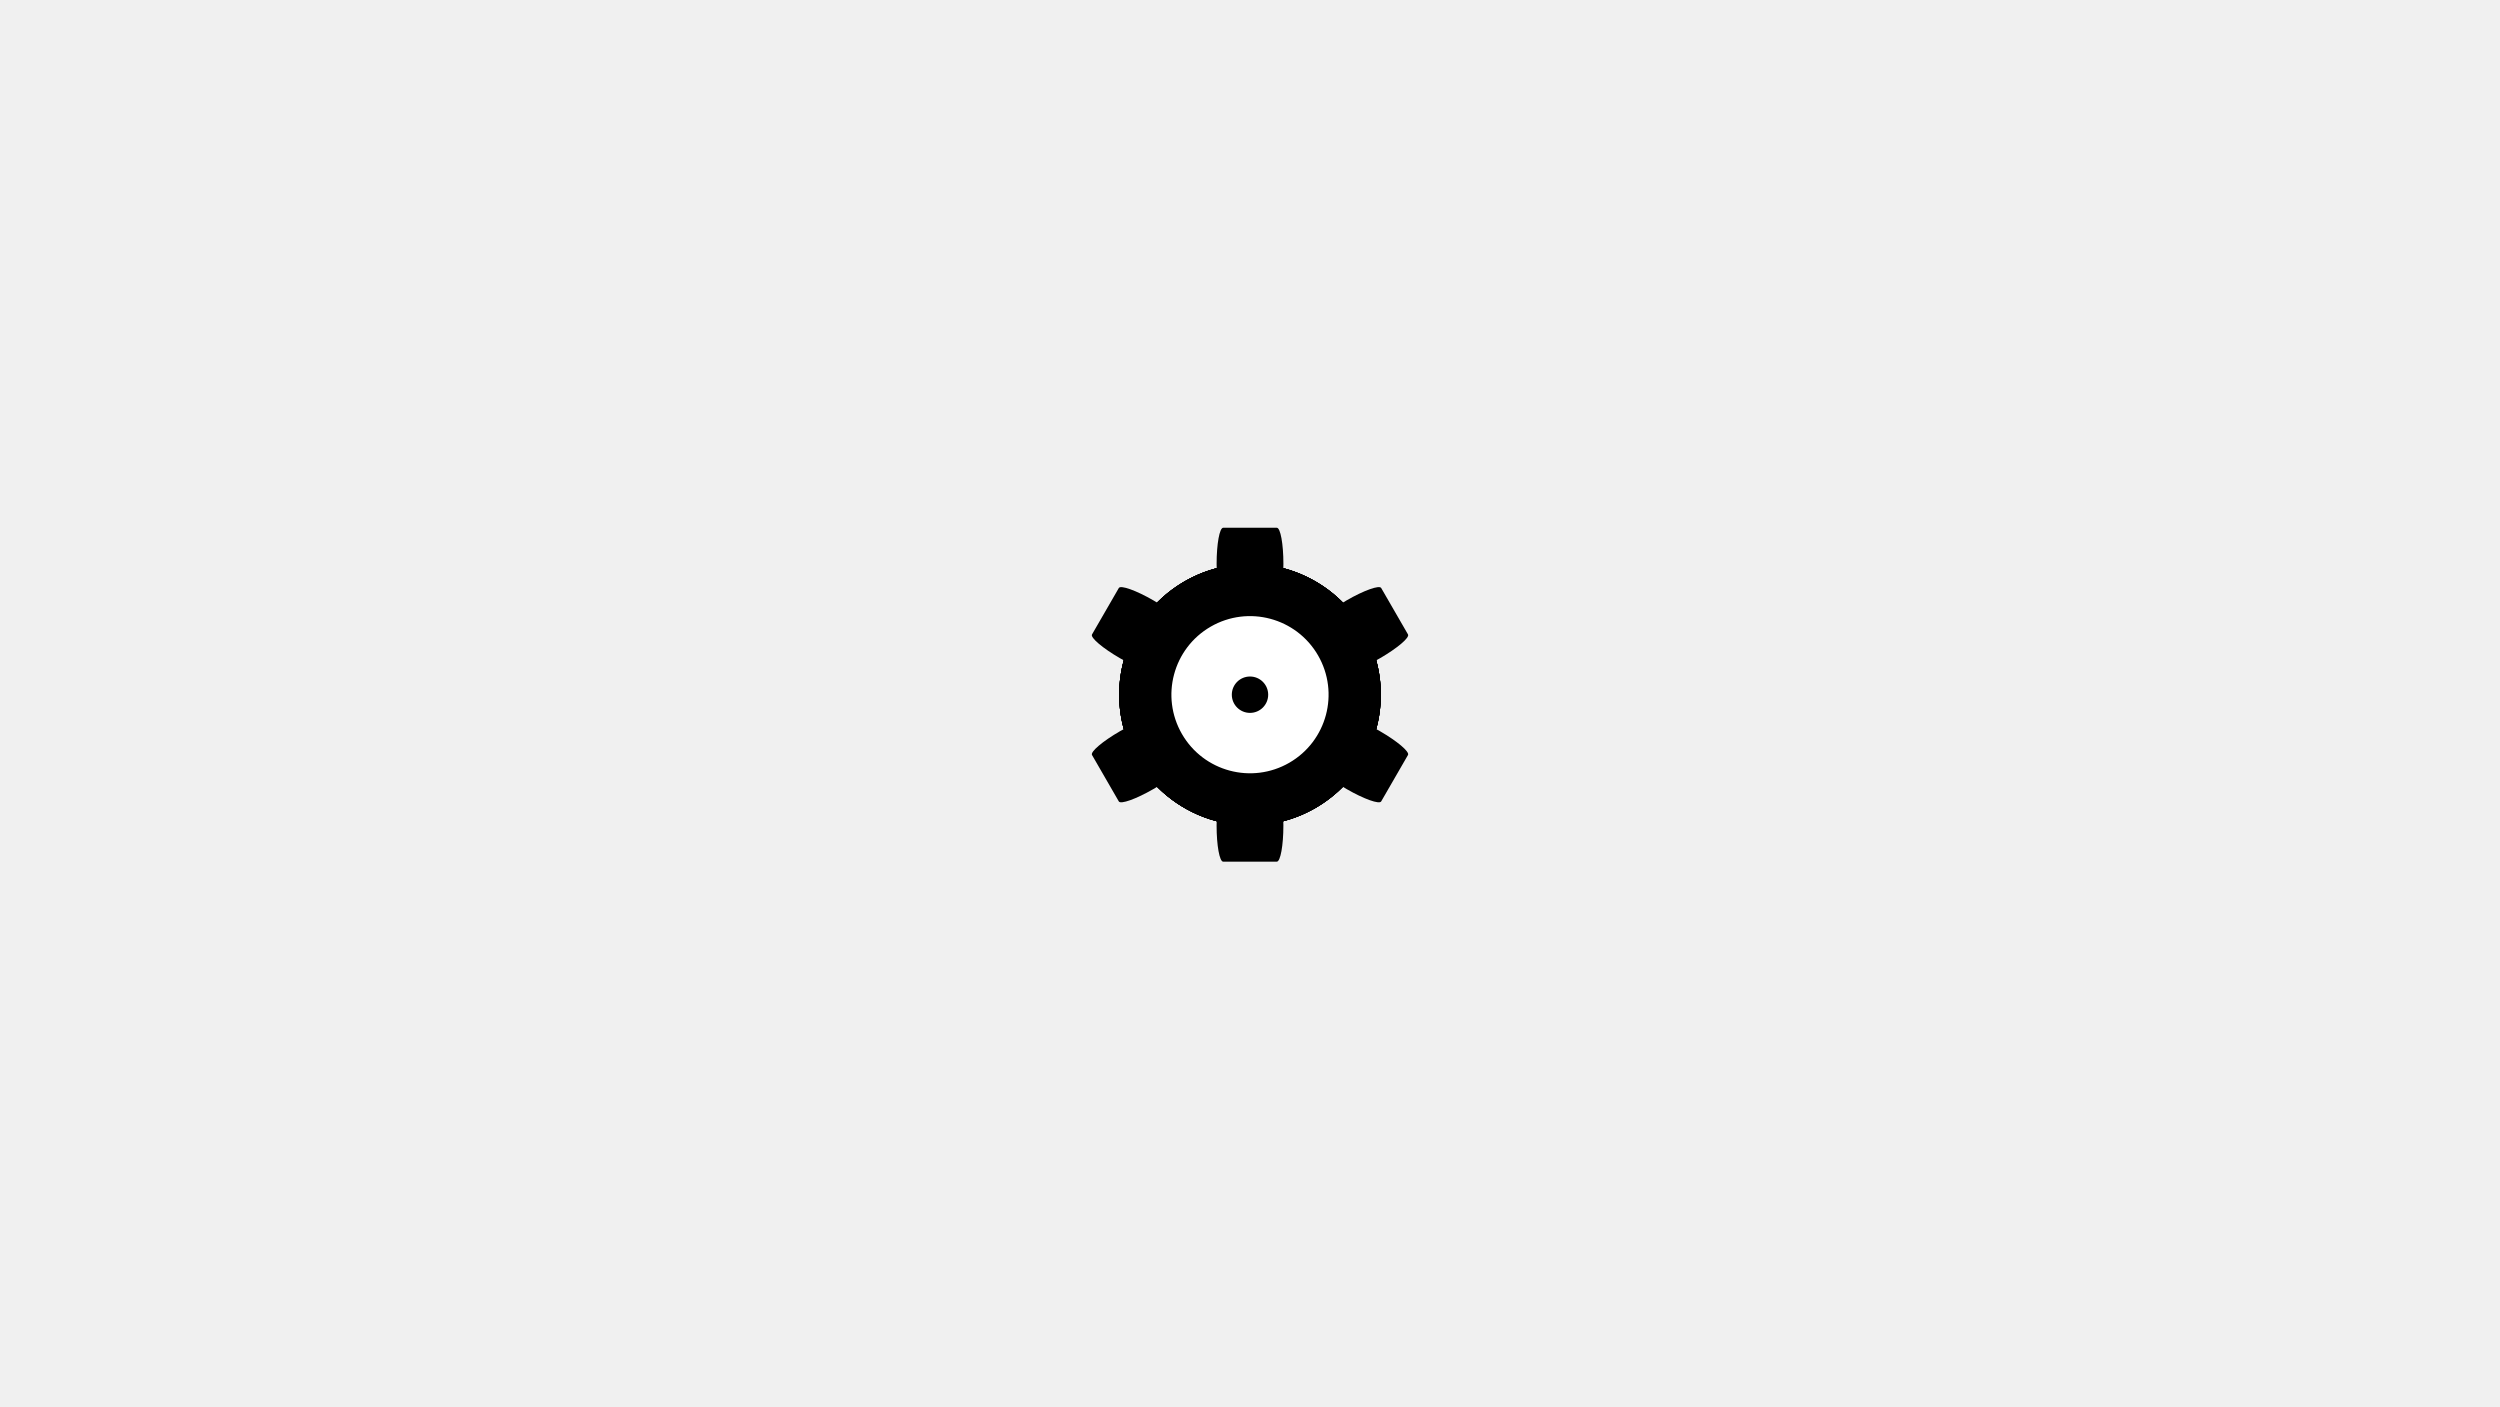
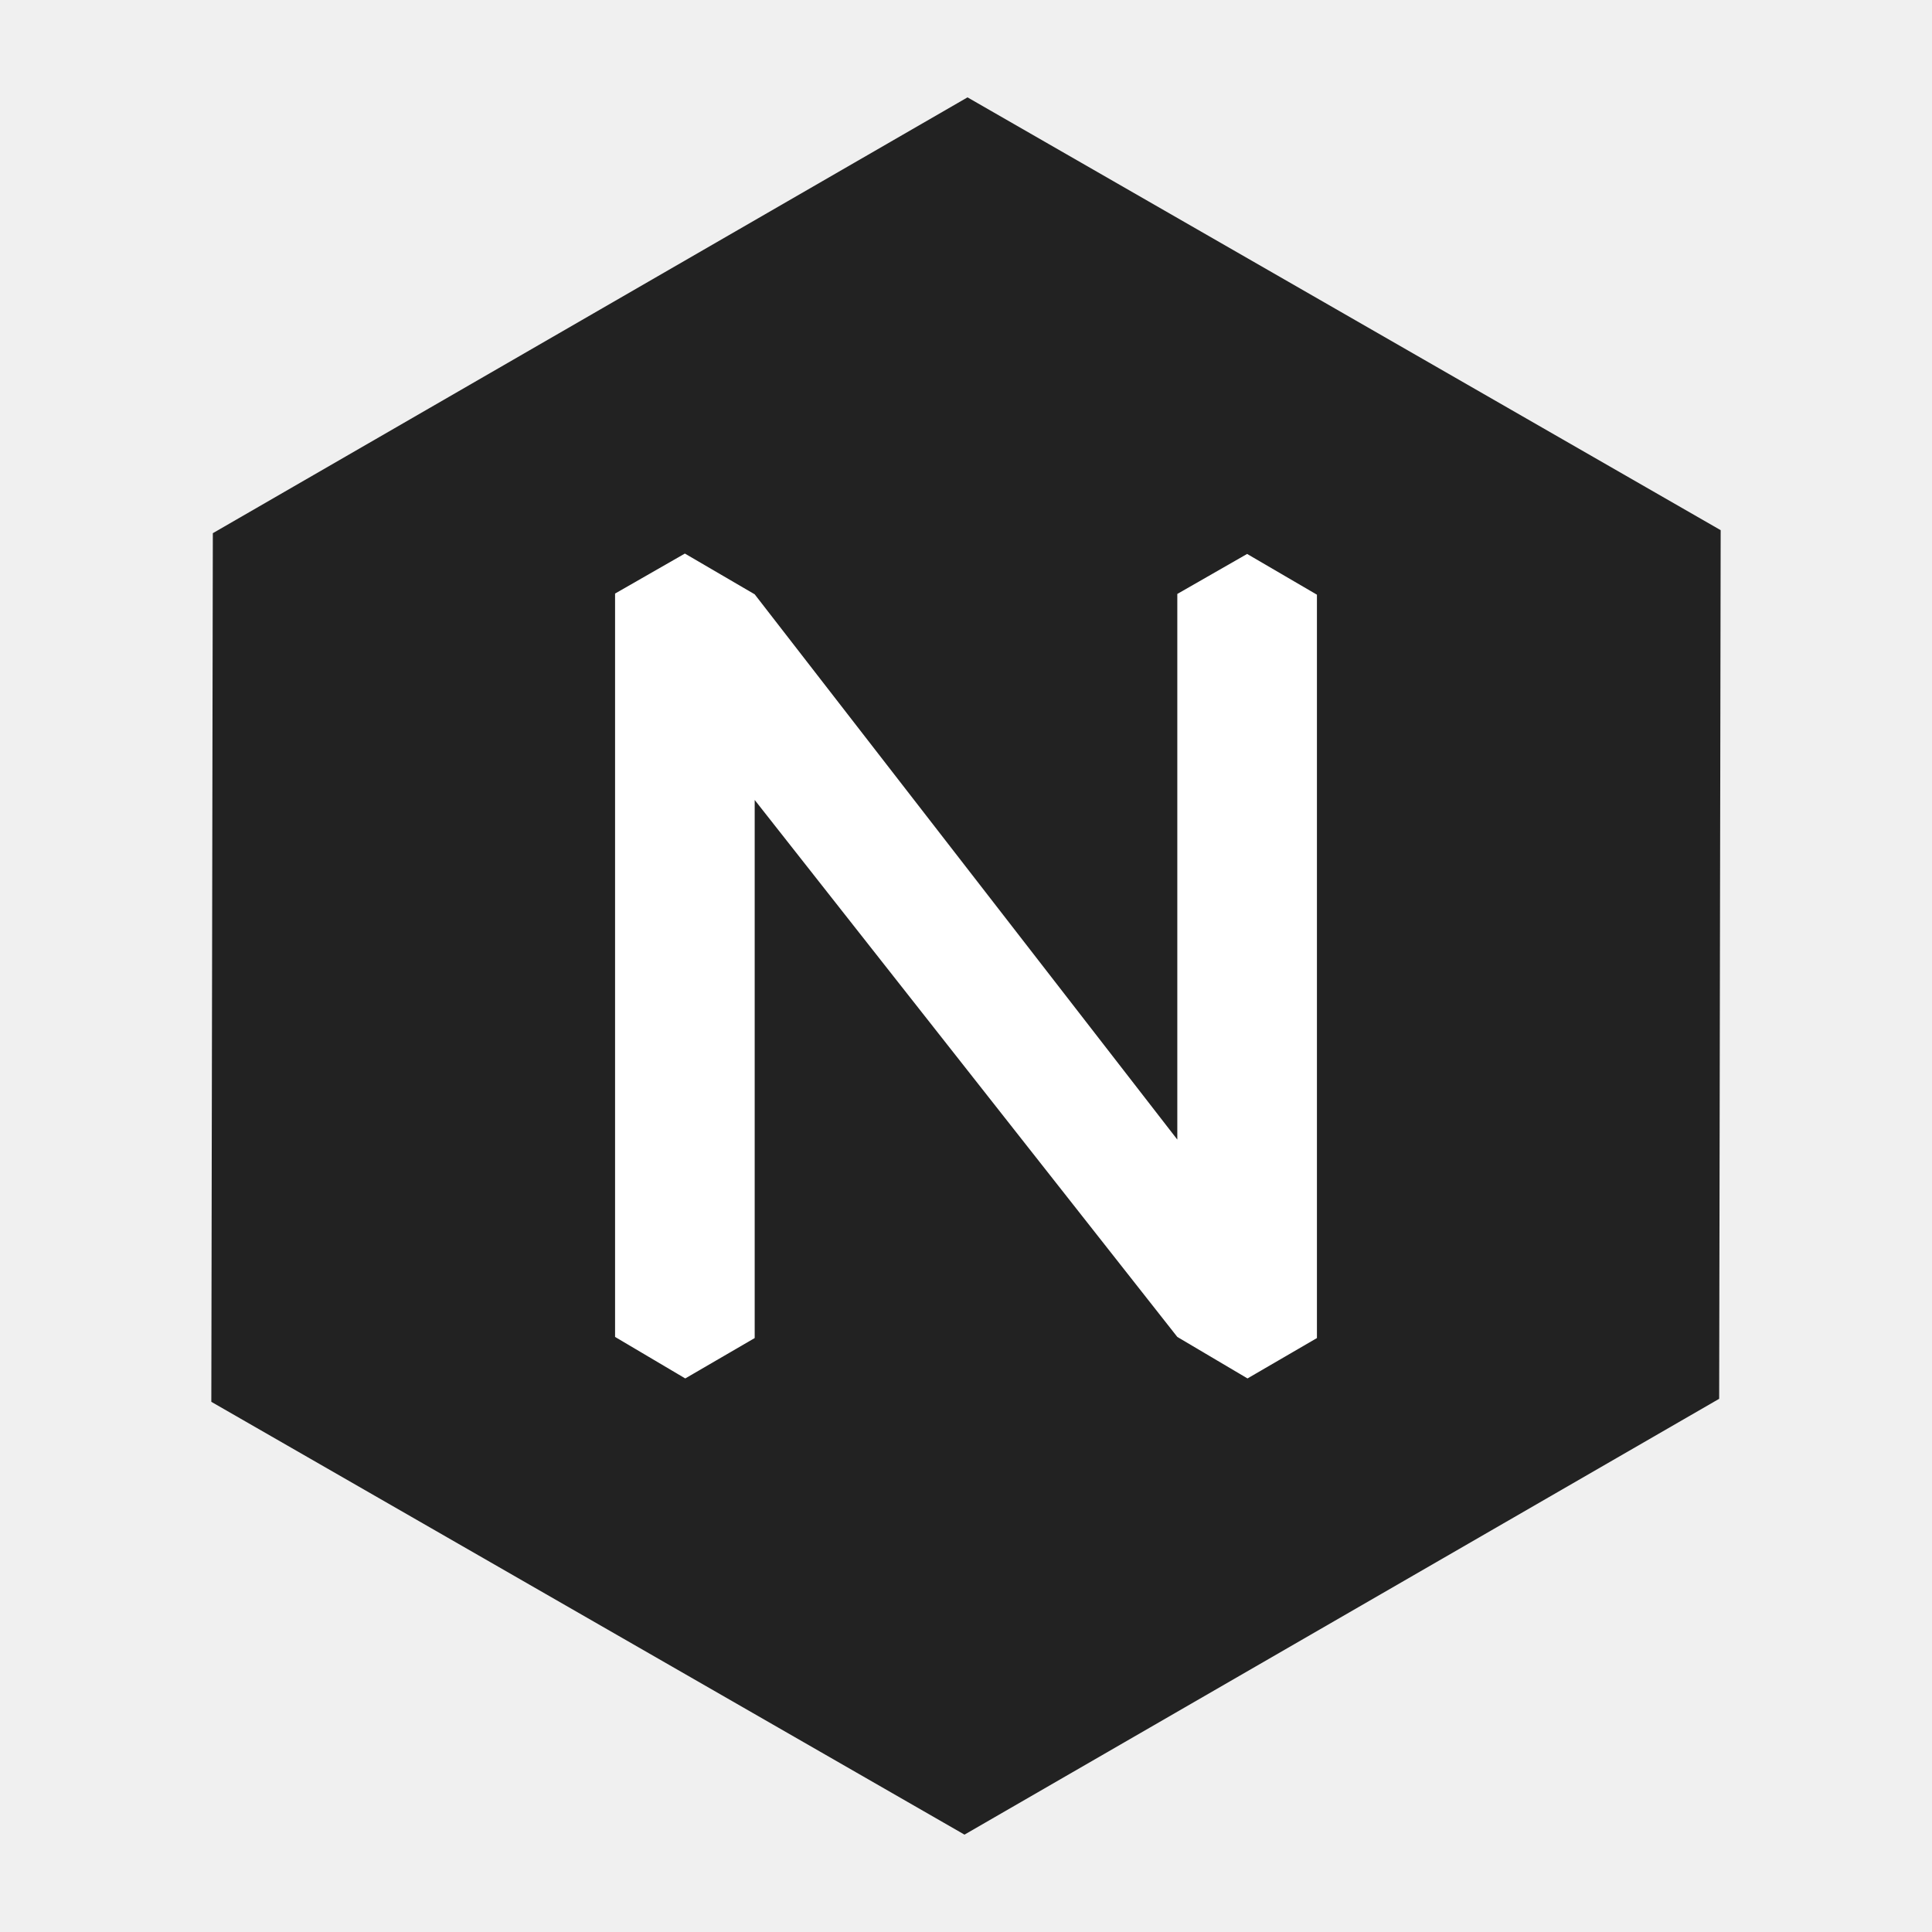
- <svg xmlns="http://www.w3.org/2000/svg" width="480" height="270" viewBox="0 0 127 71.438" version="1.1" id="svg4214">
-   <defs id="defs4211">
-     <linearGradient id="linearGradient7143">
-       <stop style="stop-color:#000000;stop-opacity:1;" offset="0" id="stop7141" />
-     </linearGradient>
-   </defs>
-   <g id="layer1">
-     <g id="g273">
-       <circle style="opacity:0.997;fill:#000000;stroke-width:7.965;stroke-dasharray:7.965, 15.93, 7.965, 31.86" id="path7083" cx="63.5" cy="35.291" r="6.646" />
-       <circle style="opacity:0.997;fill:#ffffff;fill-opacity:1;stroke-width:7.965;stroke-dasharray:7.965, 15.93, 7.965, 31.86" id="path7139" cx="63.5" cy="35.291" r="3.992" />
-       <rect style="opacity:0.997;fill:#000000;fill-opacity:1;stroke-width:9.244;stroke-dasharray:9.244, 18.488, 9.244, 36.976" id="rect7647" width="3.393" height="3.671" x="61.804" y="26.81" ry="1.835" rx="0.334" />
-       <circle style="opacity:0.997;fill:#000000;stroke-width:7.965;stroke-dasharray:7.965, 15.93, 7.965, 31.86" id="path7083-3" cx="62.313" cy="-37.347" r="6.646" transform="rotate(60)" />
-       <circle style="opacity:0.997;fill:#ffffff;fill-opacity:1;stroke-width:7.965;stroke-dasharray:7.965, 15.93, 7.965, 31.86" id="path7139-1" cx="62.313" cy="-37.347" r="3.992" transform="rotate(60)" />
-       <rect style="opacity:0.997;fill:#000000;fill-opacity:1;stroke-width:9.244;stroke-dasharray:9.244, 18.488, 9.244, 36.976" id="rect7647-1" width="3.393" height="3.671" x="60.617" y="-45.829" ry="1.835" rx="0.334" transform="rotate(60)" />
-       <circle style="opacity:0.997;fill:#000000;stroke-width:7.965;stroke-dasharray:7.965, 15.93, 7.965, 31.86" id="path7083-36" cx="1.187" cy="72.638" r="6.646" transform="rotate(-60)" />
-       <circle style="opacity:0.997;fill:#ffffff;fill-opacity:1;stroke-width:7.965;stroke-dasharray:7.965, 15.93, 7.965, 31.86" id="path7139-7" cx="1.187" cy="72.638" r="3.992" transform="rotate(-60)" />
-       <rect style="opacity:0.997;fill:#000000;fill-opacity:1;stroke-width:9.244;stroke-dasharray:9.244, 18.488, 9.244, 36.976" id="rect7647-5" width="3.393" height="3.671" x="-0.51" y="64.157" ry="1.835" rx="0.334" transform="rotate(-60)" />
-       <circle style="opacity:0.997;fill:#000000;stroke-width:7.965;stroke-dasharray:7.965, 15.93, 7.965, 31.86" id="path7083-36-9" cx="-1.187" cy="-72.638" r="6.646" transform="rotate(120)" />
-       <circle style="opacity:0.997;fill:#ffffff;fill-opacity:1;stroke-width:7.965;stroke-dasharray:7.965, 15.93, 7.965, 31.86" id="path7139-7-3" cx="-1.187" cy="-72.638" r="3.992" transform="rotate(120)" />
-       <rect style="opacity:0.997;fill:#000000;fill-opacity:1;stroke-width:9.244;stroke-dasharray:9.244, 18.488, 9.244, 36.976" id="rect7647-5-3" width="3.393" height="3.671" x="-2.883" y="-81.12" ry="1.835" rx="0.334" transform="rotate(120)" />
-       <circle style="opacity:0.997;fill:#000000;stroke-width:7.965;stroke-dasharray:7.965, 15.93, 7.965, 31.86" id="path7083-36-9-0" cx="-63.5" cy="-35.291" r="6.646" transform="scale(-1)" />
-       <circle style="opacity:0.997;fill:#ffffff;fill-opacity:1;stroke-width:7.965;stroke-dasharray:7.965, 15.93, 7.965, 31.86" id="path7139-7-3-5" cx="-63.5" cy="-35.291" r="3.992" transform="scale(-1)" />
-       <rect style="opacity:0.997;fill:#000000;fill-opacity:1;stroke-width:9.244;stroke-dasharray:9.244, 18.488, 9.244, 36.976" id="rect7647-5-3-7" width="3.393" height="3.671" x="-65.196" y="-43.773" ry="1.835" rx="0.334" transform="scale(-1)" />
-       <circle style="opacity:0.997;fill:#000000;stroke-width:7.965;stroke-dasharray:7.965, 15.93, 7.965, 31.86" id="path7083-36-9-0-2" cx="-62.313" cy="37.347" r="6.646" transform="rotate(-120)" />
-       <circle style="opacity:0.997;fill:#ffffff;fill-opacity:1;stroke-width:7.965;stroke-dasharray:7.965, 15.93, 7.965, 31.86" id="path7139-7-3-5-8" cx="-62.313" cy="37.347" r="3.992" transform="rotate(-120)" />
-       <rect style="opacity:0.997;fill:#000000;fill-opacity:1;stroke-width:9.244;stroke-dasharray:9.244, 18.488, 9.244, 36.976" id="rect7647-5-3-7-2" width="3.393" height="3.671" x="-64.01" y="28.865" ry="1.835" rx="0.334" transform="rotate(-120)" />
-       <circle style="opacity:0.997;fill:#000000;fill-opacity:1;stroke-width:3.781;stroke-dasharray:3.781, 7.563, 3.781, 15.126" id="path7951" cx="63.5" cy="35.291" r="0.924" />
-     </g>
-   </g>
+ <svg xmlns="http://www.w3.org/2000/svg" id="NexT" width="512" height="512" x="0" y="0" enable-background="new 0 0 512 512" version="1.1" viewBox="0 0 512 512" xml:space="preserve">
+   <path style="fill:#fff;fill-opacity:1" d="M 256.4,25.8 56.4,141.3 56,371.5 255.6,486.2 455.6,370.7 456,140.5 Z" />
+   <path style="fill:#222;fill-opacity:1" id="path3384" d="M 256.4,25.8 56.4,141.3 56,371.5 255.6,486.2 455.6,370.7 456,140.5 Z m 92.6,328.8 -18.4,10.7 -18.6,-11 0,0 -112,-142.3 0,142.6 -18.4,10.7 -18.6,-11 0,-197 18.5,-10.6 18.5,10.8 0,0 112,144.5 0,-144.6 18.5,-10.6 18.5,10.8 z" />
</svg>
